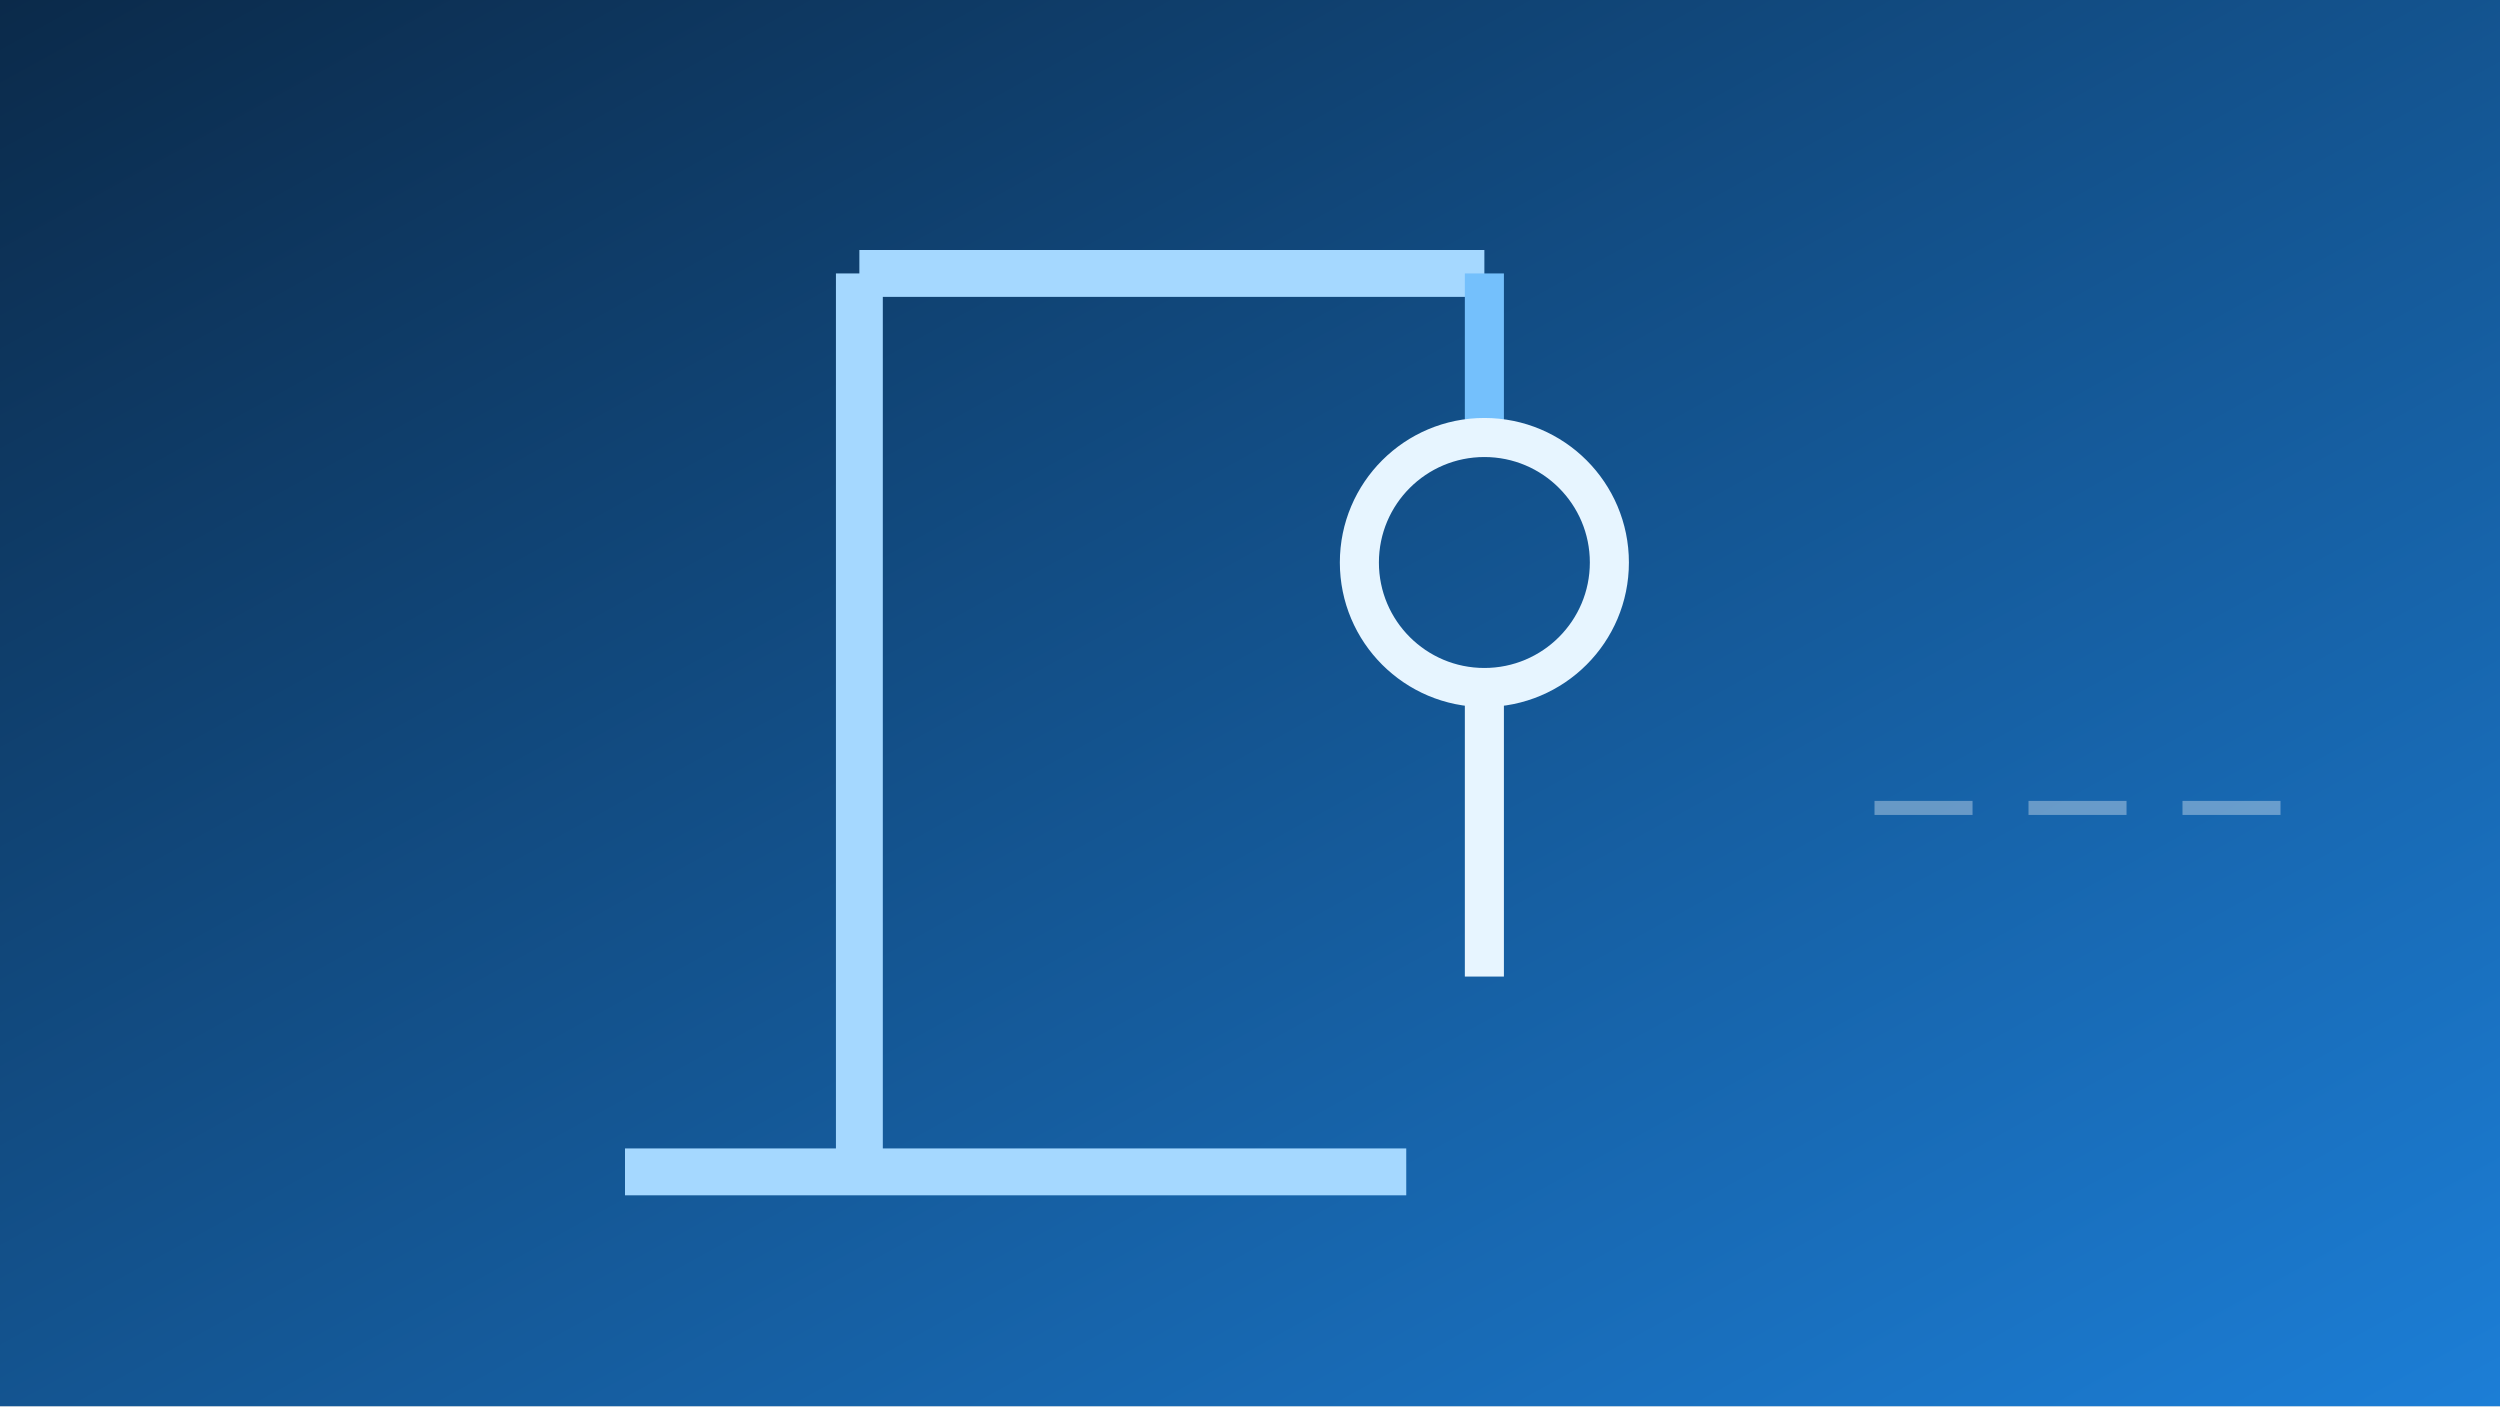
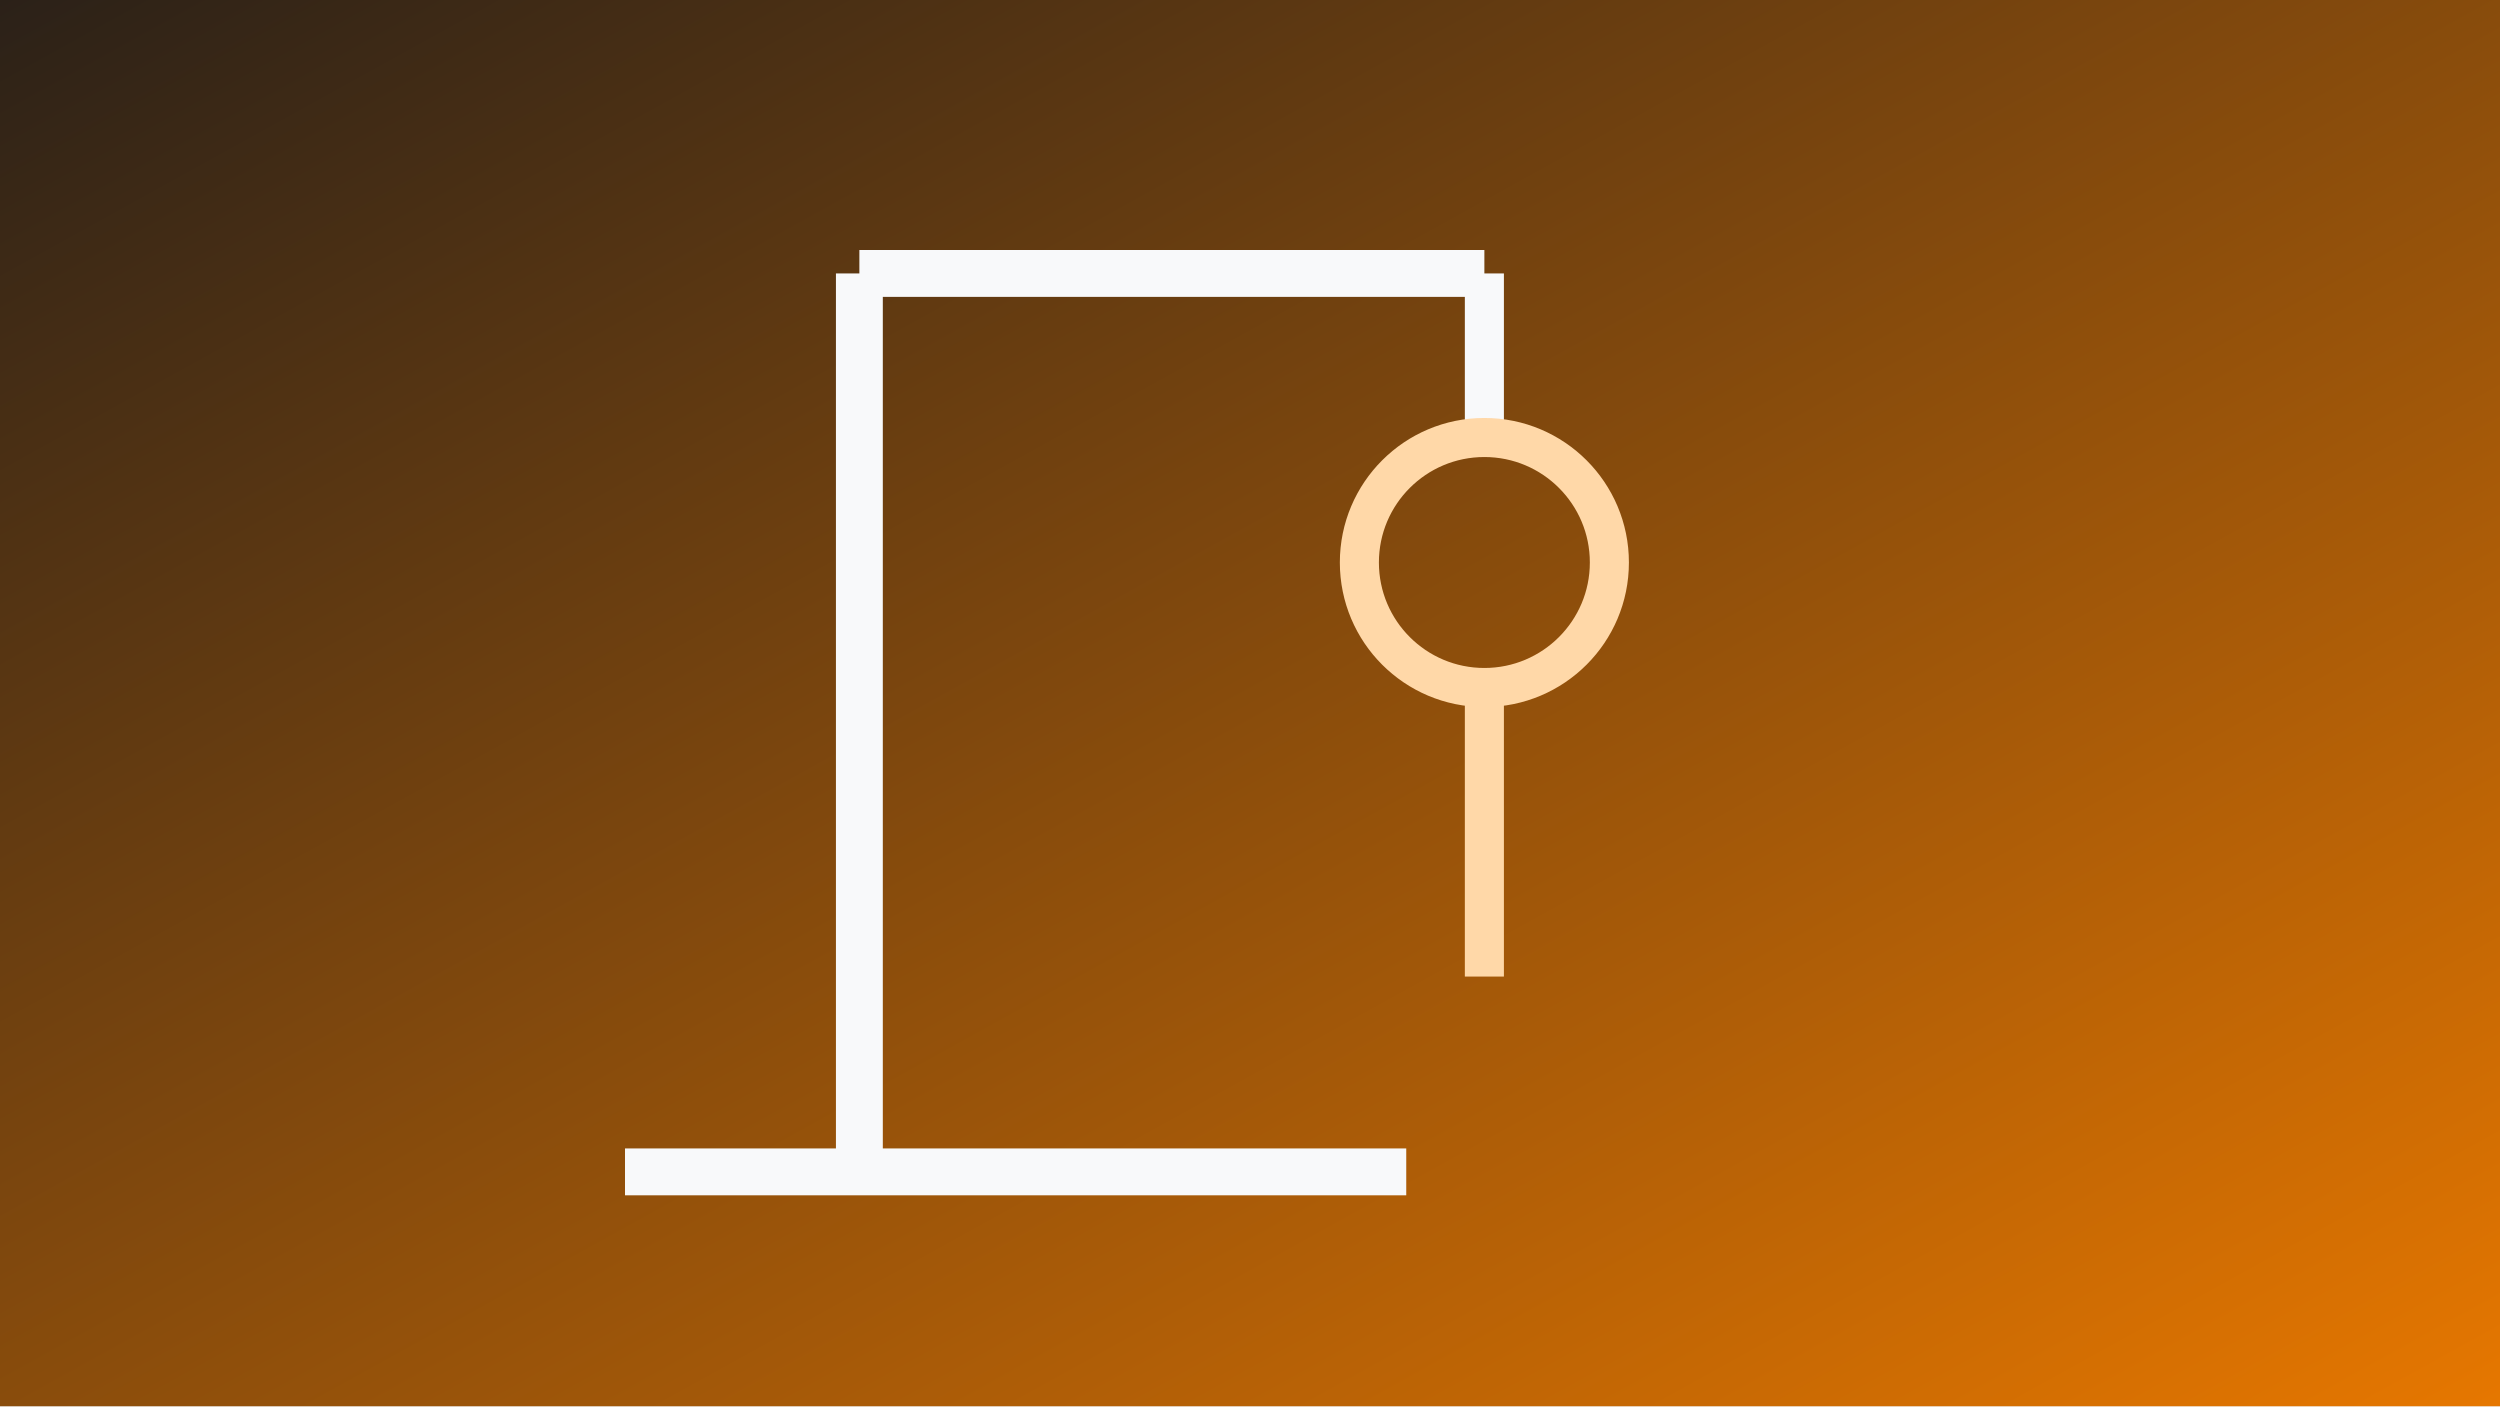
<svg xmlns="http://www.w3.org/2000/svg" viewBox="0 0 320 180" role="img" aria-hidden="true">
  <defs>
    <linearGradient id="g" x1="0" y1="0" x2="1" y2="1">
-       <stop offset="0%" stop-color="#0b2a4a" />
-       <stop offset="100%" stop-color="#1c7ed6" />
+       <stop offset="0%" stop-color="#2b2118" />
+       <stop offset="100%" stop-color="#e67700" />
    </linearGradient>
  </defs>
  <rect width="320" height="180" fill="url(#g)" />
-   <line x1="80" y1="150" x2="180" y2="150" stroke="#a5d8ff" stroke-width="6" />
-   <line x1="110" y1="150" x2="110" y2="35" stroke="#a5d8ff" stroke-width="6" />
-   <line x1="110" y1="35" x2="190" y2="35" stroke="#a5d8ff" stroke-width="6" />
-   <line x1="190" y1="35" x2="190" y2="55" stroke="#74c0fc" stroke-width="5" />
-   <circle cx="190" cy="72" r="16" fill="none" stroke="#e7f5ff" stroke-width="5" />
-   <line x1="190" y1="88" x2="190" y2="125" stroke="#e7f5ff" stroke-width="5" />
-   <text x="240" y="100" font-size="28" fill="#fff" opacity="0.35" font-family="Segoe UI,sans-serif">_ _ _</text>
+   <line x1="80" y1="150" x2="180" y2="150" stroke="#f8f9fa" stroke-width="6" />
+   <line x1="110" y1="150" x2="110" y2="35" stroke="#f8f9fa" stroke-width="6" />
+   <line x1="110" y1="35" x2="190" y2="35" stroke="#f8f9fa" stroke-width="6" />
+   <line x1="190" y1="35" x2="190" y2="55" stroke="#f8f9fa" stroke-width="5" />
+   <circle cx="190" cy="72" r="16" fill="none" stroke="#ffd8a8" stroke-width="5" />
+   <line x1="190" y1="88" x2="190" y2="125" stroke="#ffd8a8" stroke-width="5" />
</svg>
